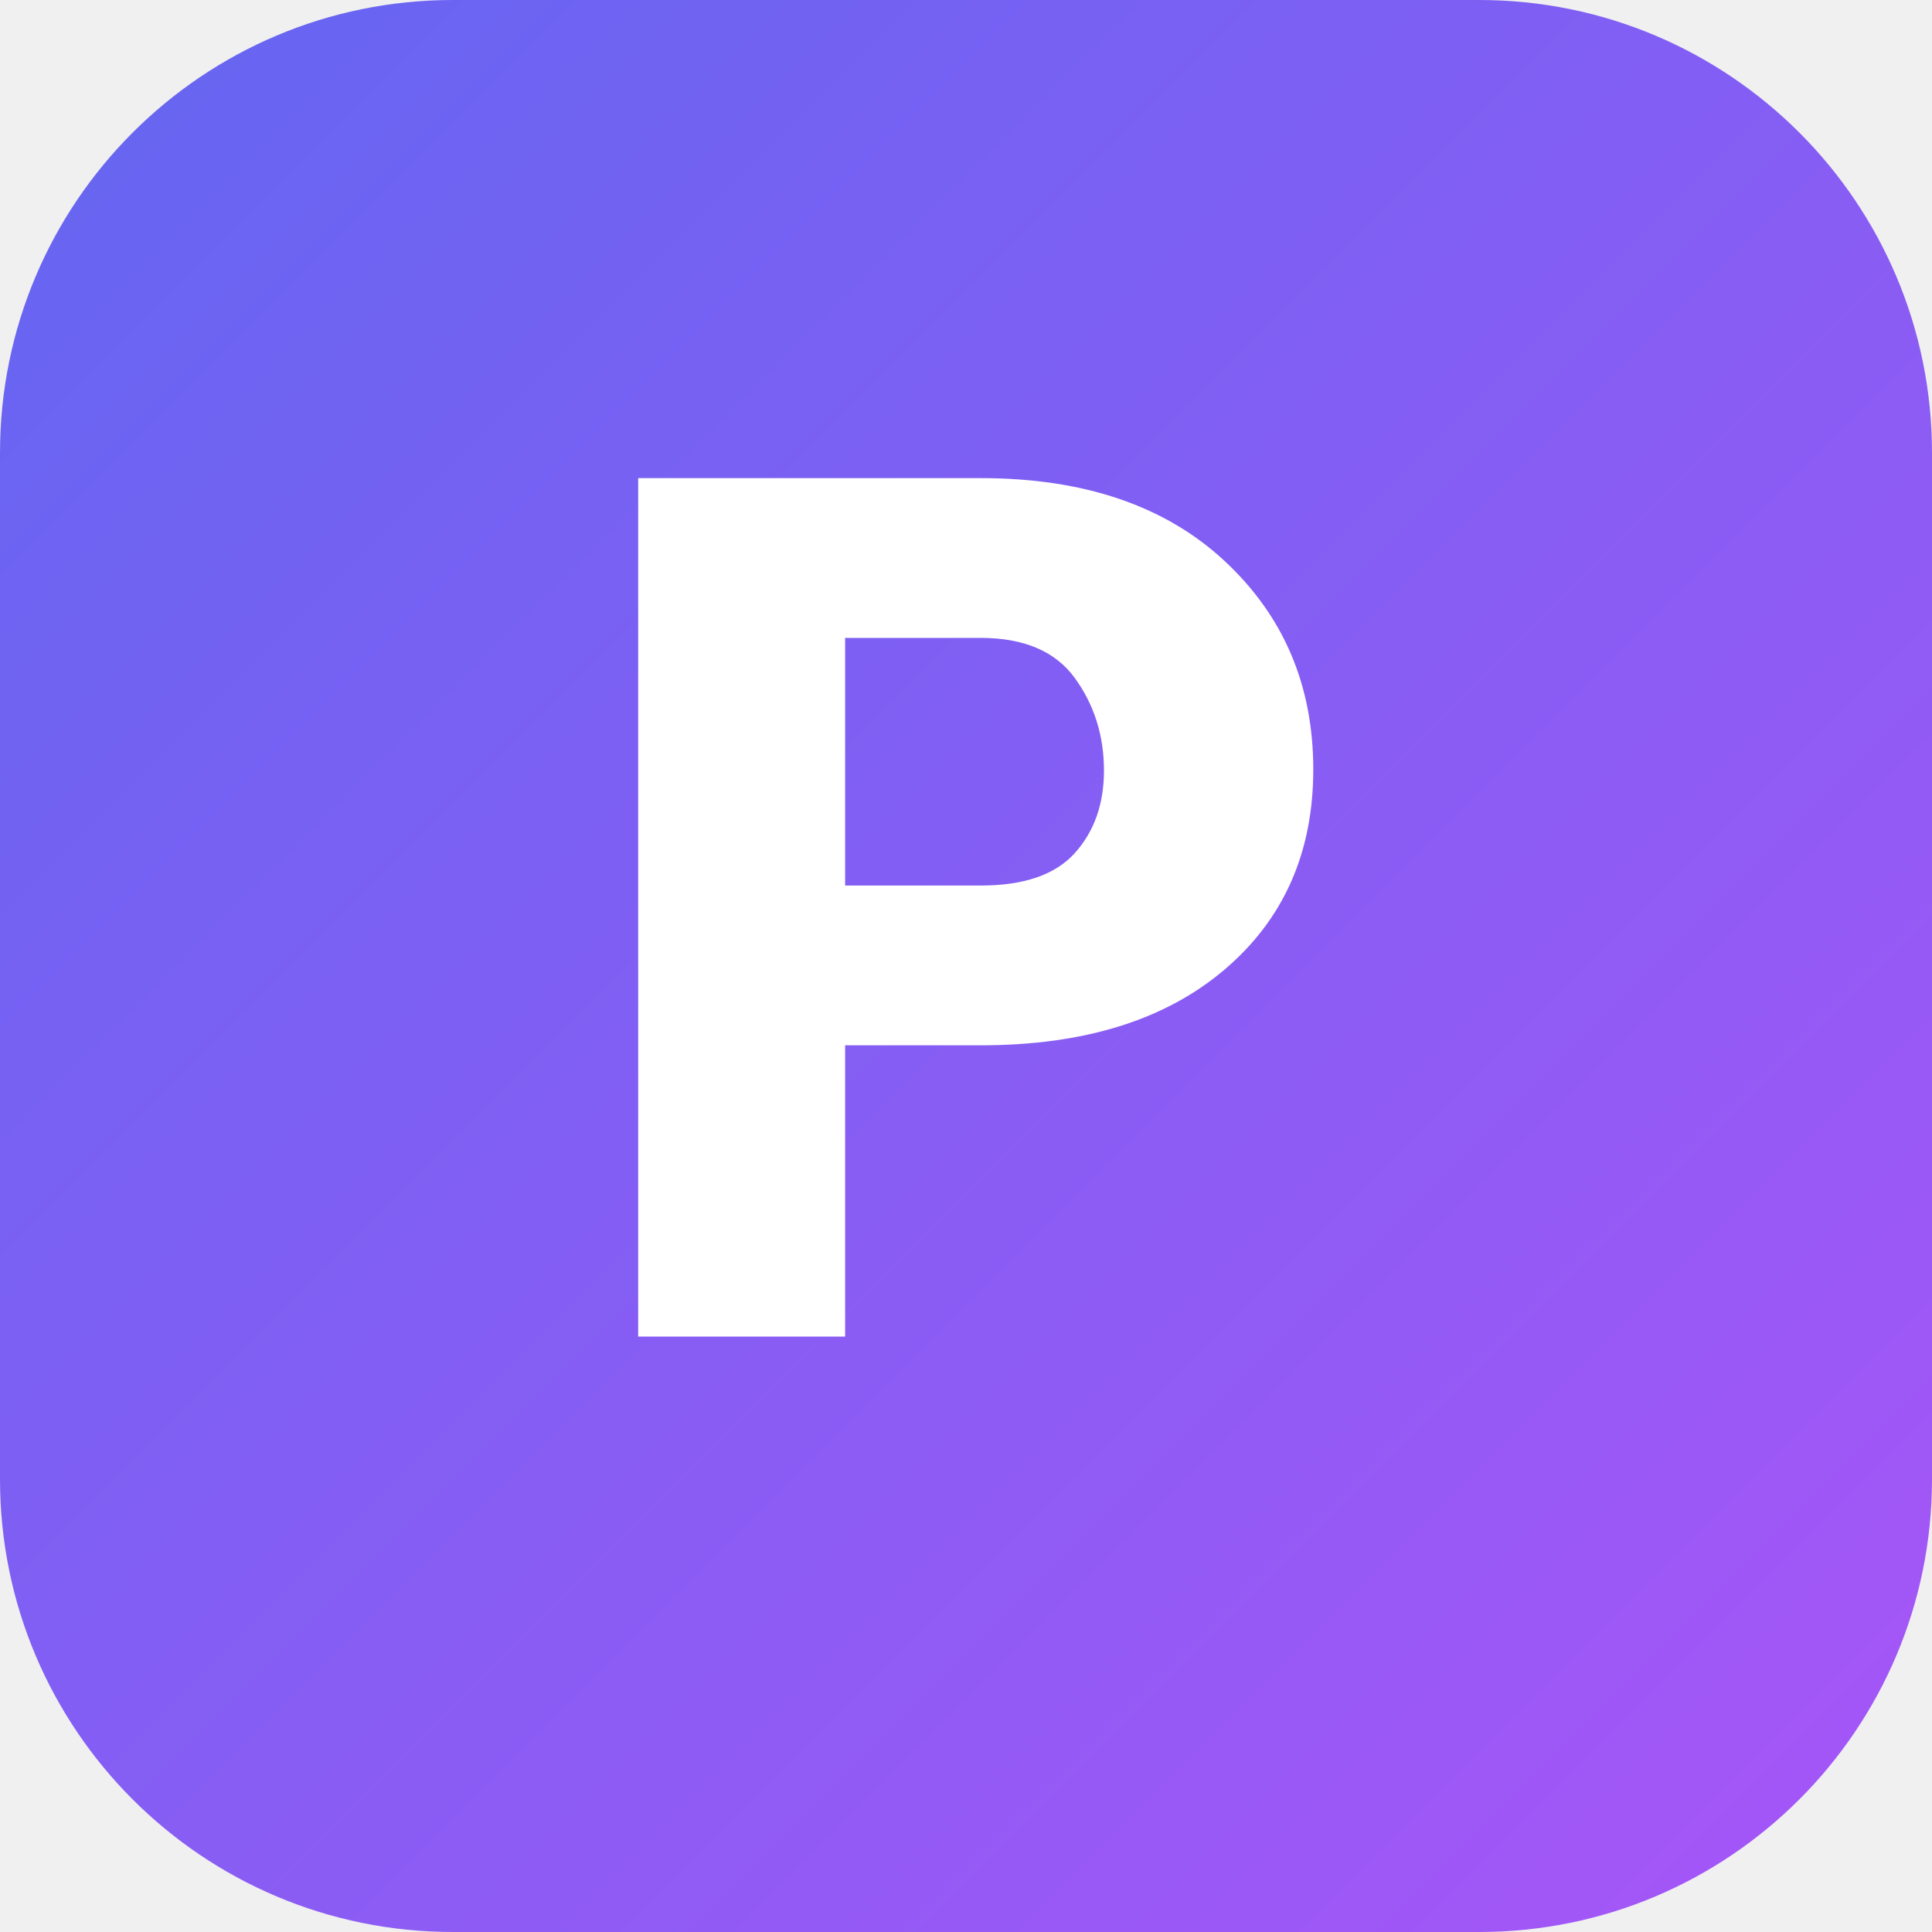
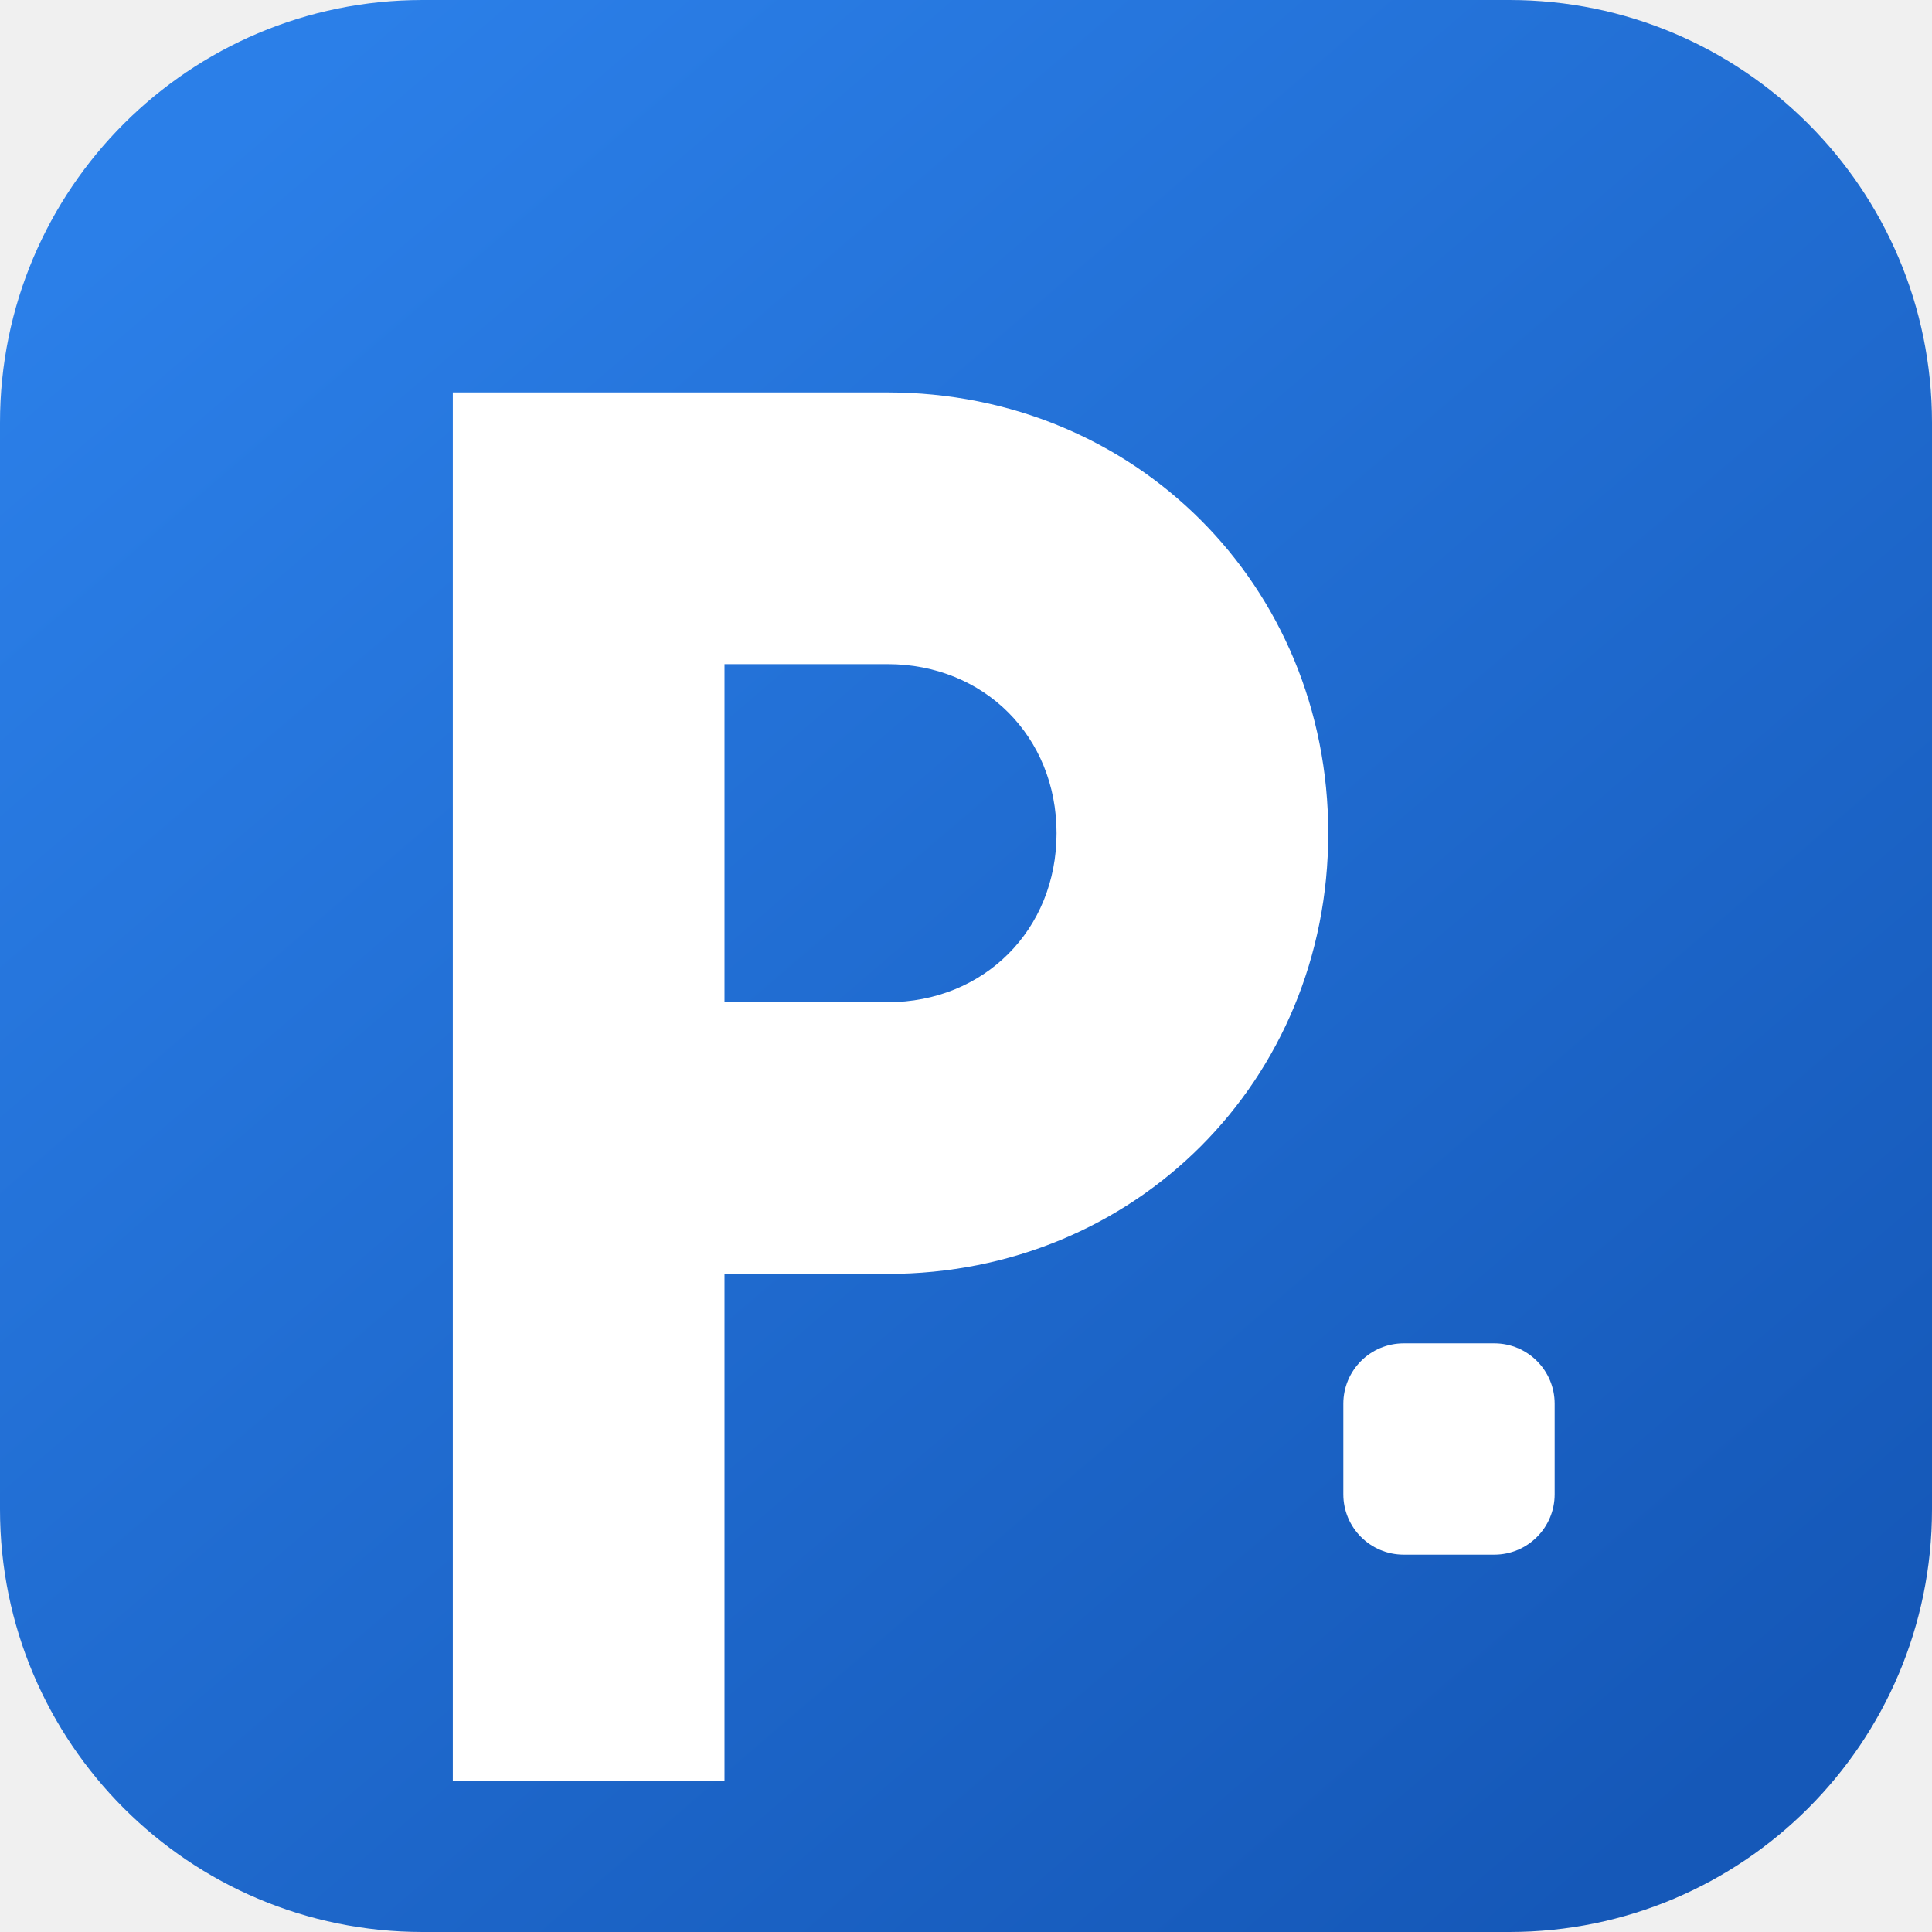
- <svg xmlns="http://www.w3.org/2000/svg" viewBox="0 0 512 512">
+ <svg xmlns="http://www.w3.org/2000/svg" viewBox="0 0 32 32" fill="none">
  <defs>
-     <linearGradient id="g" x1="0%" y1="0%" x2="100%" y2="100%">
-       <stop offset="0%" style="stop-color:#6366f1;stop-opacity:1" />
-       <stop offset="100%" style="stop-color:#a855f7;stop-opacity:1" />
+     <linearGradient id="bg" x1="4" y1="2" x2="28" y2="30" gradientUnits="userSpaceOnUse">
+       <stop stop-color="#2B7FE8" />
+       <stop offset="1" stop-color="#1558B8" />
    </linearGradient>
  </defs>
-   <rect x="0" y="0" width="512" height="512" rx="120" fill="url(#g)" />
-   <text x="50%" y="52%" text-anchor="middle" dominant-baseline="middle" fill="white" font-family="-apple-system, BlinkMacSystemFont, 'Segoe UI', Roboto, Helvetica, Arial, sans-serif" font-weight="900" font-size="320">
-     P
-   </text>
+   <rect width="32" height="32" rx="7" fill="url(#bg)" />
+   <path fill="#ffffff" d="M7.5 6.5h7.2c4.1 0 7.3 3.2 7.3 7.3s-3.2 7.3-7.3 7.3H12v8.4H7.5V6.5zm4.5 4.5v5.6h2.7c1.6 0 2.8-1.2 2.8-2.8s-1.2-2.8-2.8-2.8h-2.7z" />
+   <rect x="22.25" y="22.25" width="3.5" height="3.5" rx="1" fill="#ffffff" />
</svg>
